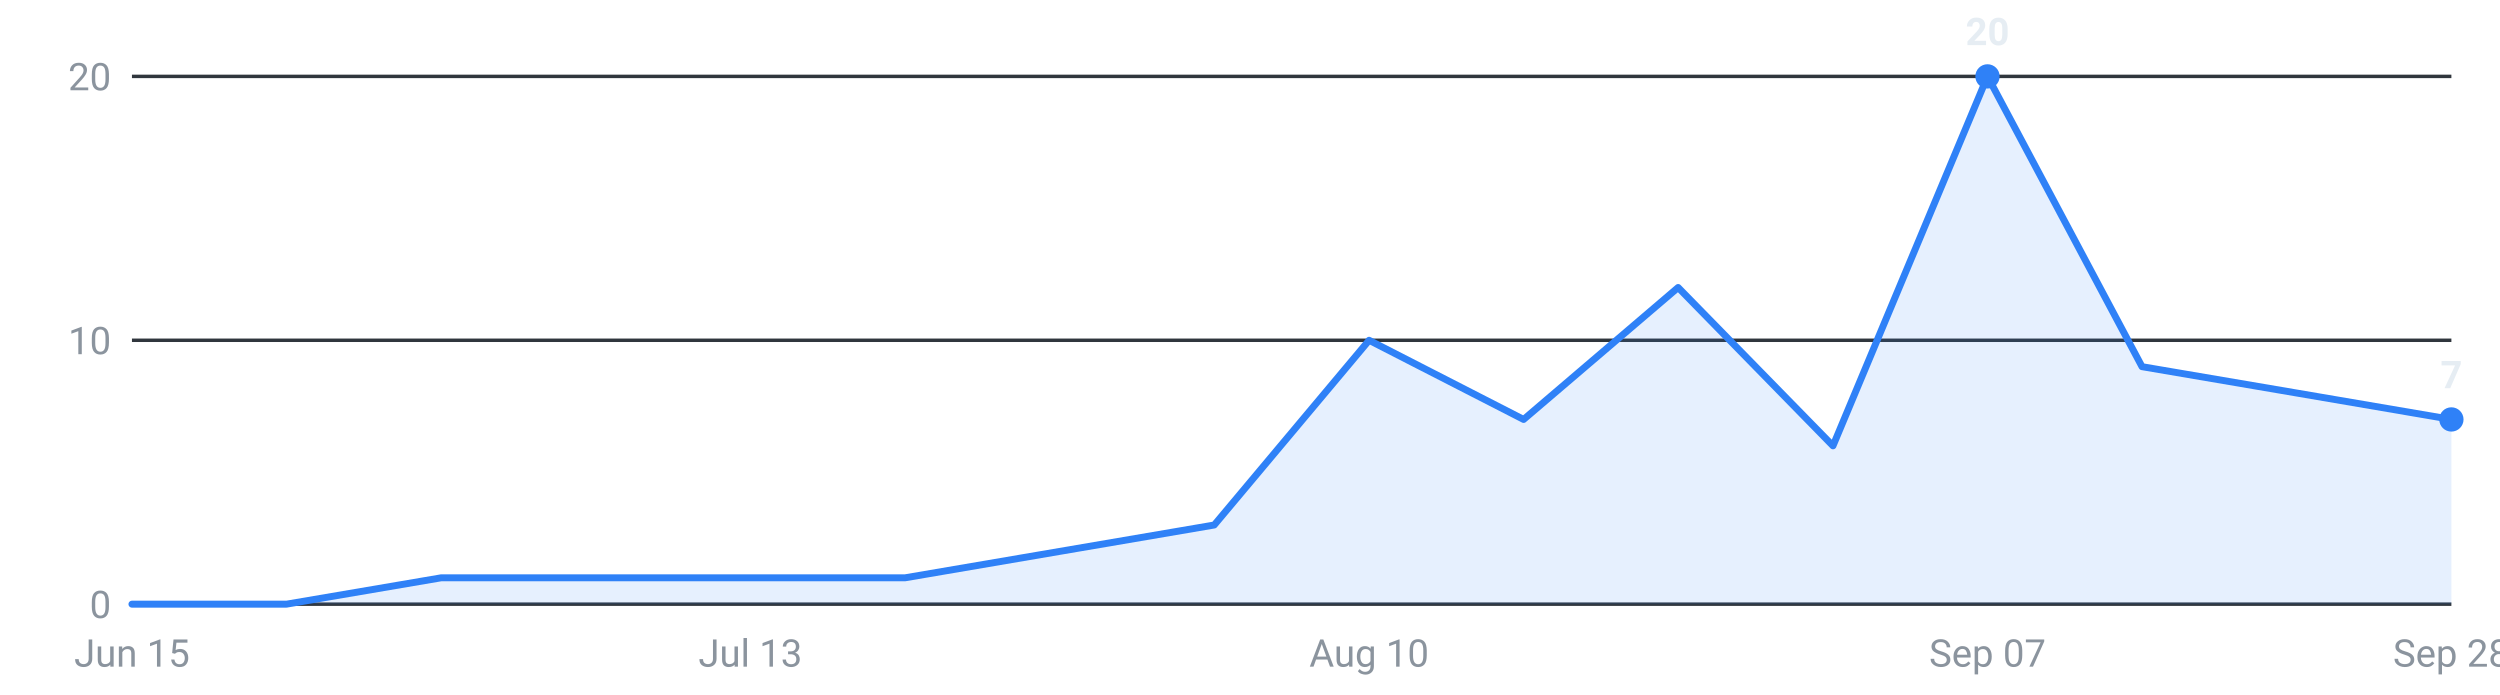
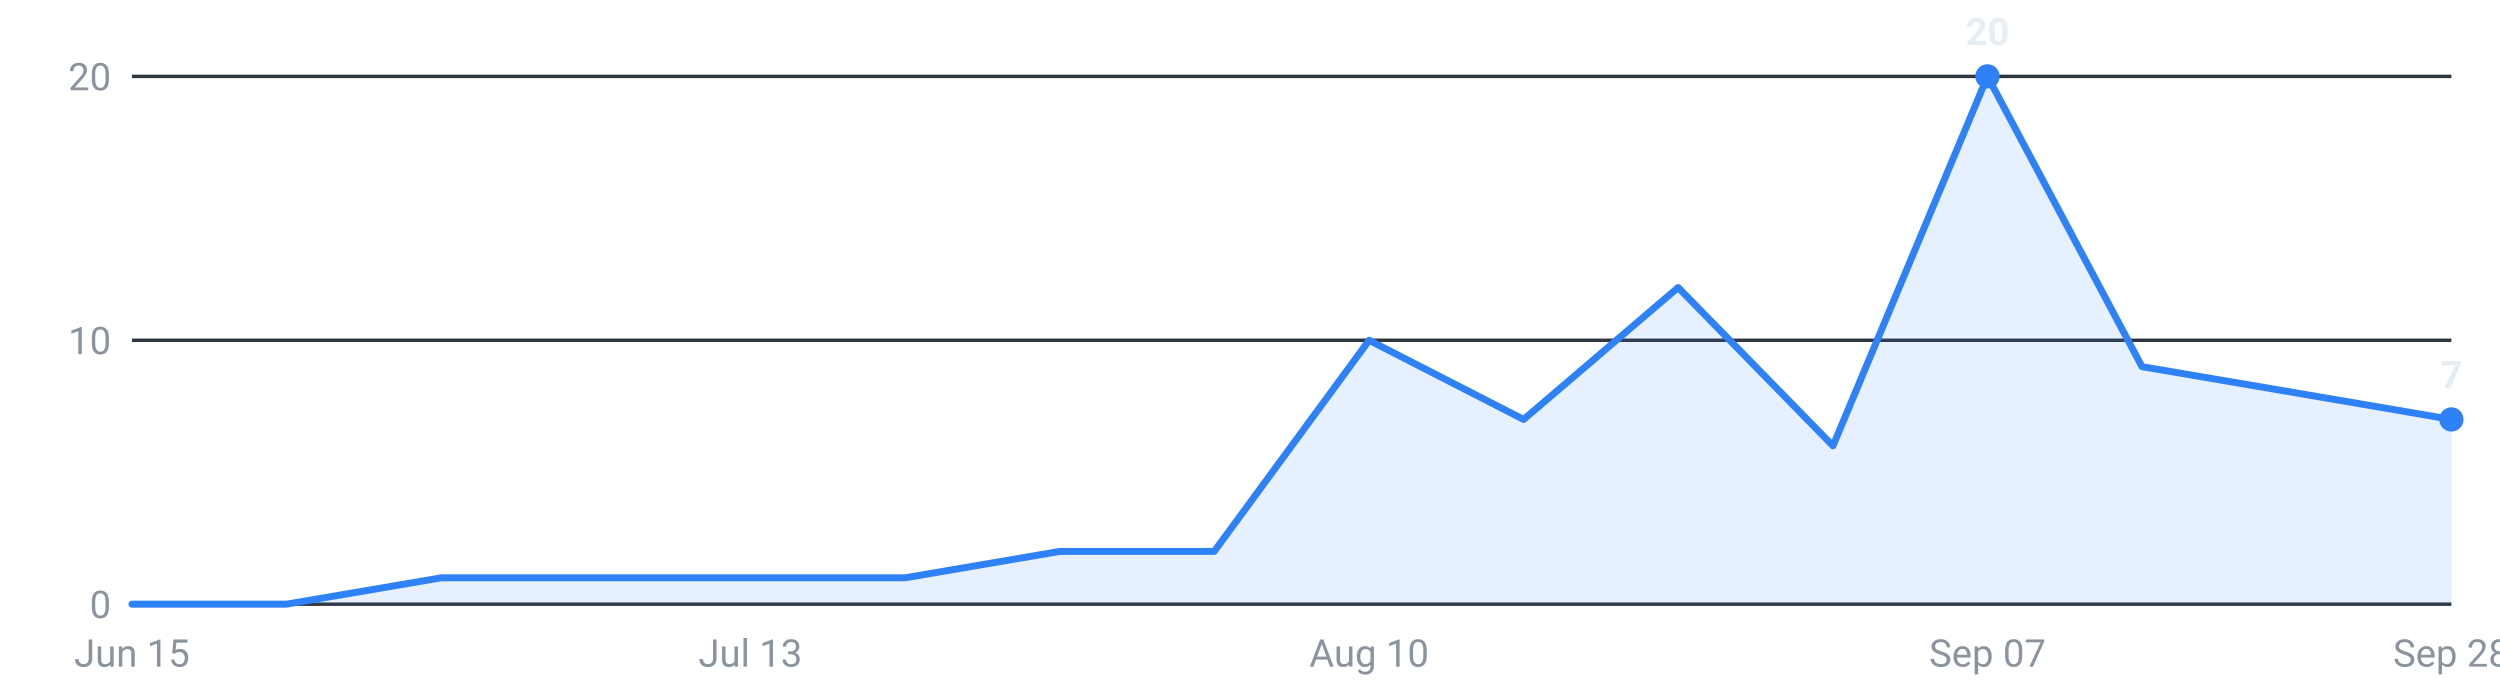
<svg xmlns="http://www.w3.org/2000/svg" viewBox="0 0 720 200" width="720" height="200" role="img" aria-label="Internships posted per week, last 16 weeks">
  <g font-family="-apple-system,Segoe UI,Roboto,sans-serif" font-size="11">
    <line x1="38" y1="174.0" x2="706" y2="174.0" stroke="#30363d" stroke-width="1" />
    <text x="32" y="178.0" text-anchor="end" fill="#8b949e">0</text>
    <line x1="38" y1="98.0" x2="706" y2="98.0" stroke="#30363d" stroke-width="1" />
    <text x="32" y="102.0" text-anchor="end" fill="#8b949e">10</text>
    <line x1="38" y1="22.0" x2="706" y2="22.0" stroke="#30363d" stroke-width="1" />
    <text x="32" y="26.0" text-anchor="end" fill="#8b949e">20</text>
-     <path d="M38.0,174 L38.0,174.0 L82.5,174.0 L127.1,166.4 L171.6,166.4 L216.1,166.4 L260.7,166.4 L305.2,158.8 L349.7,151.2 L394.3,98.0 L438.8,120.8 L483.3,82.8 L527.9,128.4 L572.4,22.0 L616.9,105.6 L661.5,113.2 L706.0,120.8 L706.0,174 Z" fill="#2f81f7" fill-opacity="0.12" />
-     <polyline points="38.0,174.0 82.5,174.0 127.1,166.4 171.6,166.4 216.1,166.4 260.7,166.4 305.2,158.8 349.7,151.2 394.3,98.0 438.8,120.8 483.3,82.8 527.9,128.4 572.4,22.0 616.9,105.6 661.5,113.2 706.0,120.8" fill="none" stroke="#2f81f7" stroke-width="2" stroke-linejoin="round" stroke-linecap="round" />
+     <path d="M38.0,174 L38.0,174.0 L82.5,174.0 L127.1,166.4 L171.6,166.4 L216.1,166.4 L260.7,166.4 L305.2,158.8 L349.7,158.8 L394.3,98.0 L438.8,120.8 L483.3,82.8 L527.9,128.4 L572.4,22.0 L616.9,105.6 L661.5,113.2 L706.0,120.8 L706.0,174 Z" fill="#2f81f7" fill-opacity="0.12" />
+     <polyline points="38.0,174.0 82.5,174.0 127.1,166.4 171.6,166.4 216.1,166.4 260.7,166.4 305.2,158.8 349.7,158.8 394.3,98.0 438.8,120.8 483.3,82.8 527.9,128.4 572.4,22.0 616.9,105.6 661.5,113.2 706.0,120.8" fill="none" stroke="#2f81f7" stroke-width="2" stroke-linejoin="round" stroke-linecap="round" />
    <circle cx="572.4" cy="22.0" r="3.5" fill="#2f81f7" />
    <text x="572.4" y="13.0" text-anchor="middle" fill="#e6edf3" font-weight="600">20</text>
    <circle cx="706.0" cy="120.8" r="3.5" fill="#2f81f7" />
    <text x="706.0" y="111.8" text-anchor="middle" fill="#e6edf3" font-weight="600">7</text>
    <text x="38.0" y="192" text-anchor="middle" fill="#8b949e">Jun 15</text>
    <text x="216.1" y="192" text-anchor="middle" fill="#8b949e">Jul 13</text>
    <text x="394.3" y="192" text-anchor="middle" fill="#8b949e">Aug 10</text>
    <text x="572.4" y="192" text-anchor="middle" fill="#8b949e">Sep 07</text>
    <text x="706.0" y="192" text-anchor="middle" fill="#8b949e">Sep 28</text>
  </g>
</svg>
